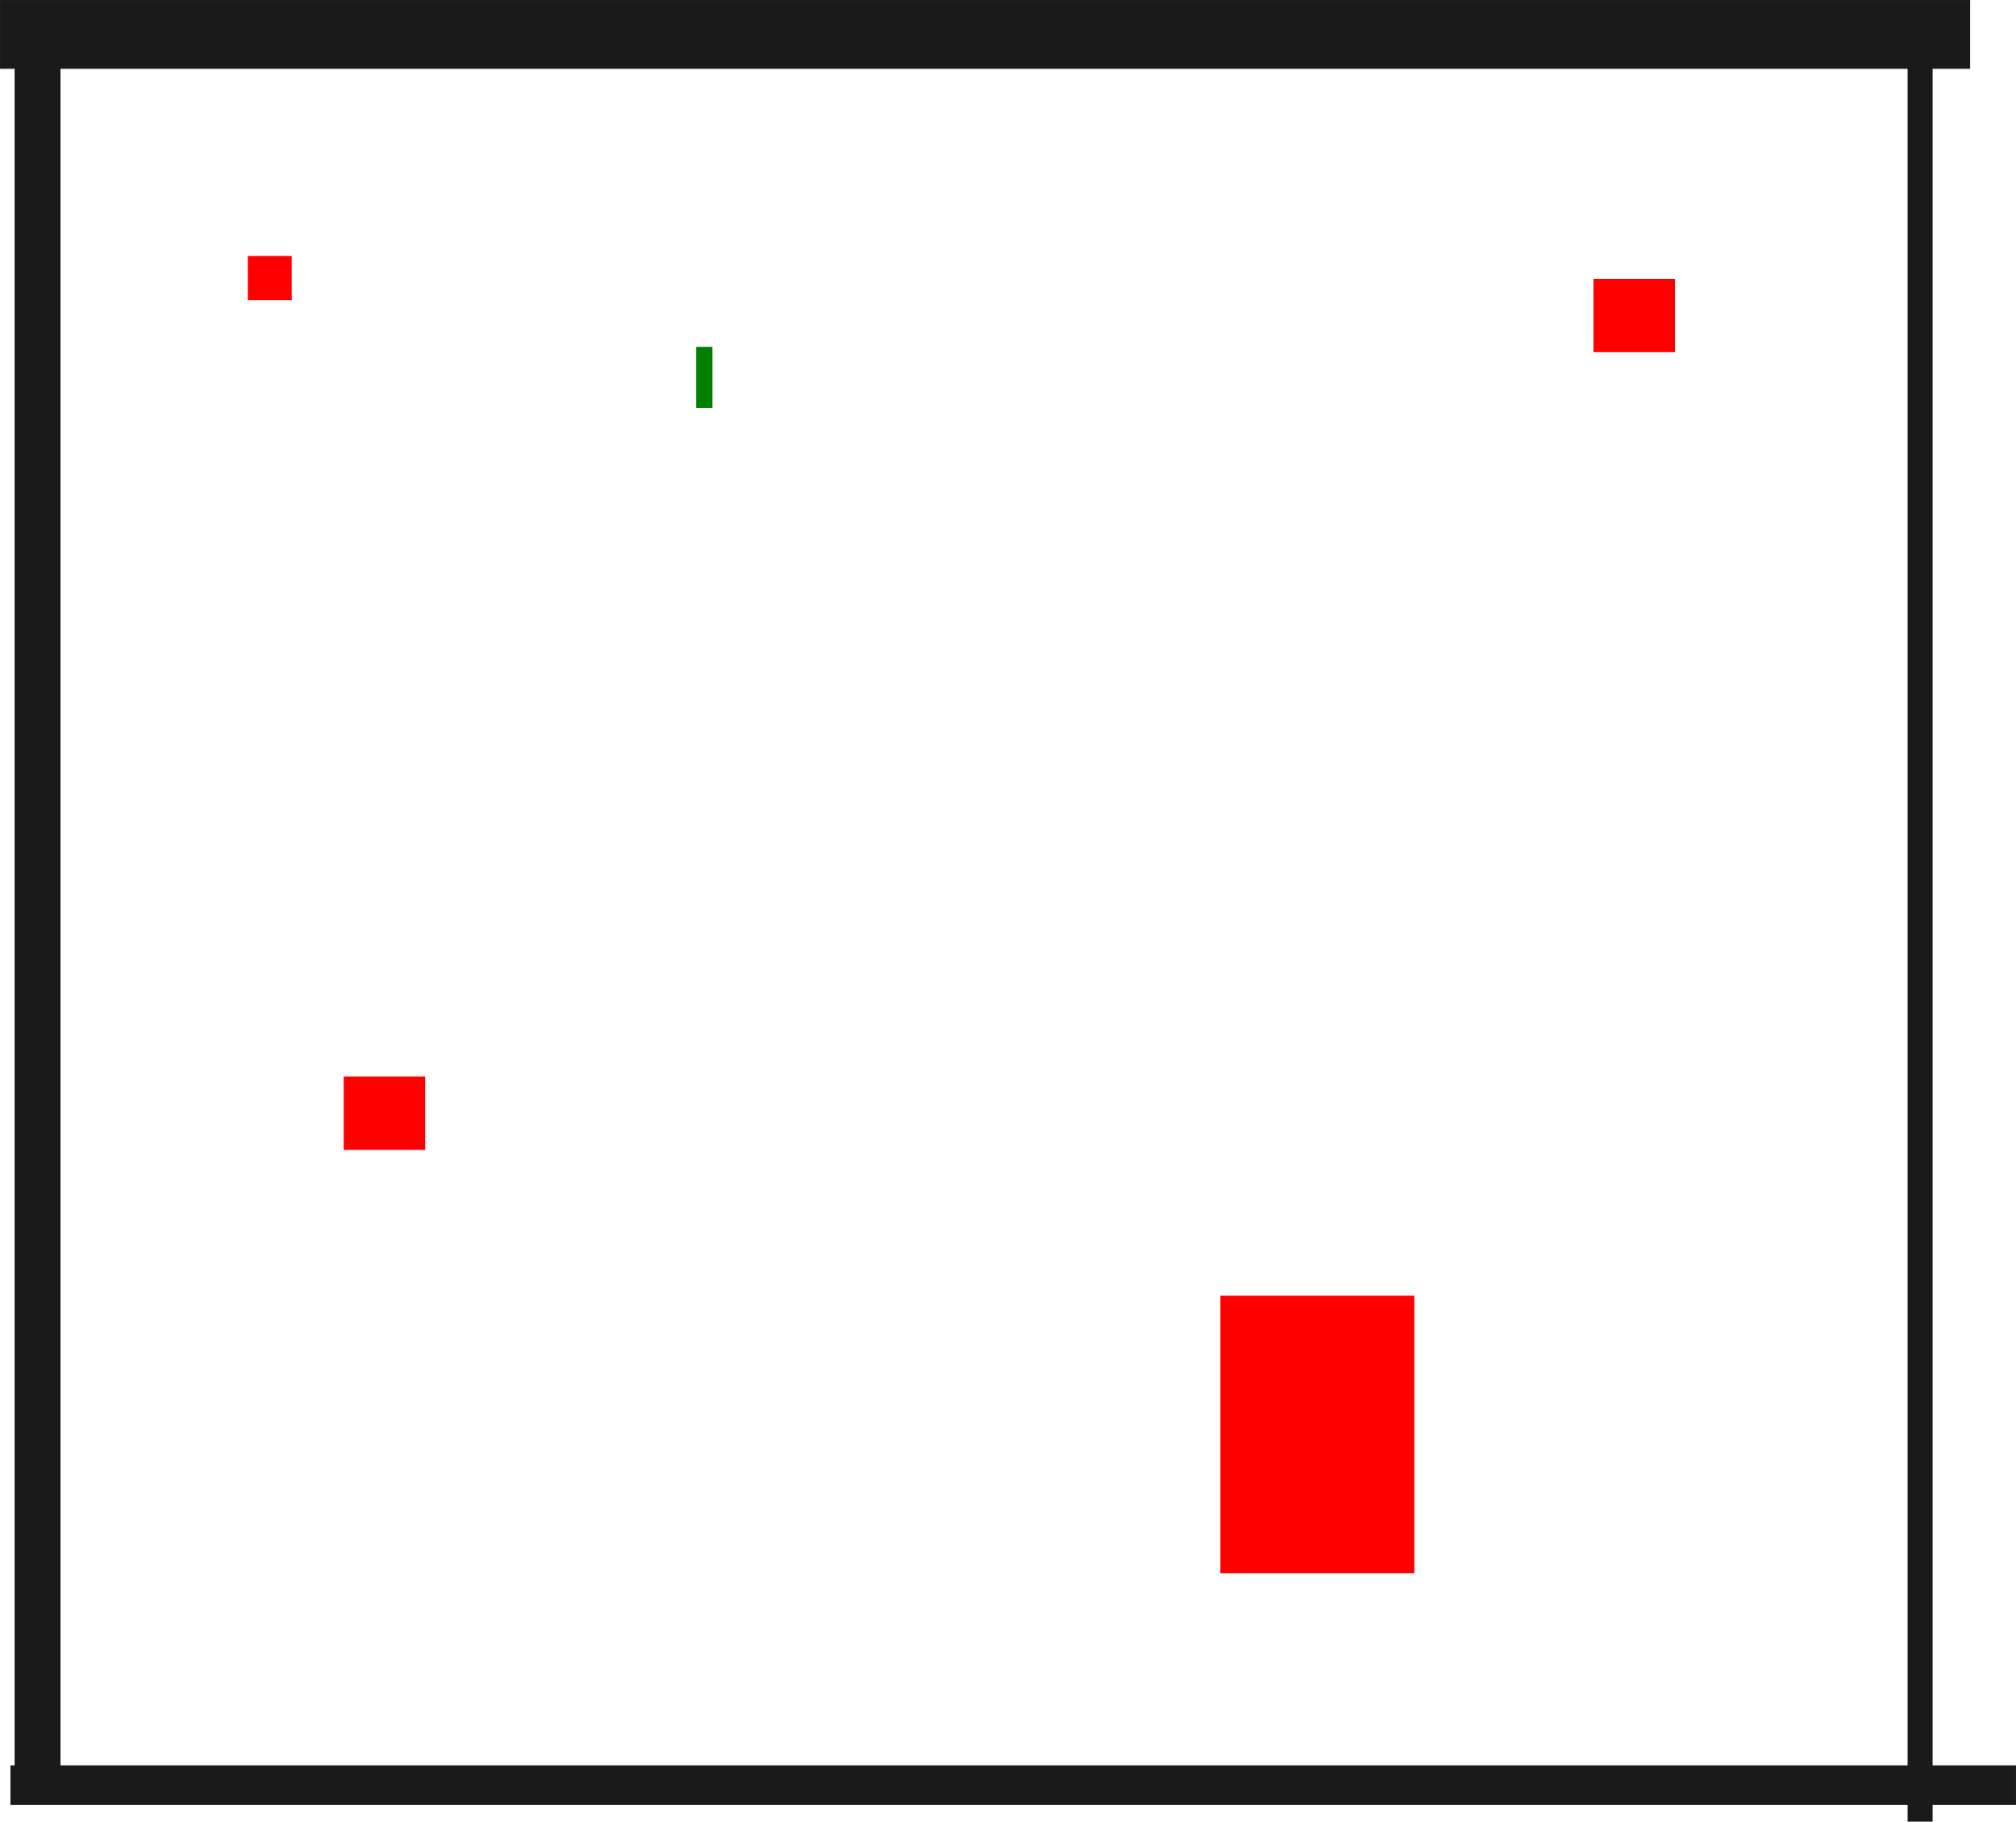
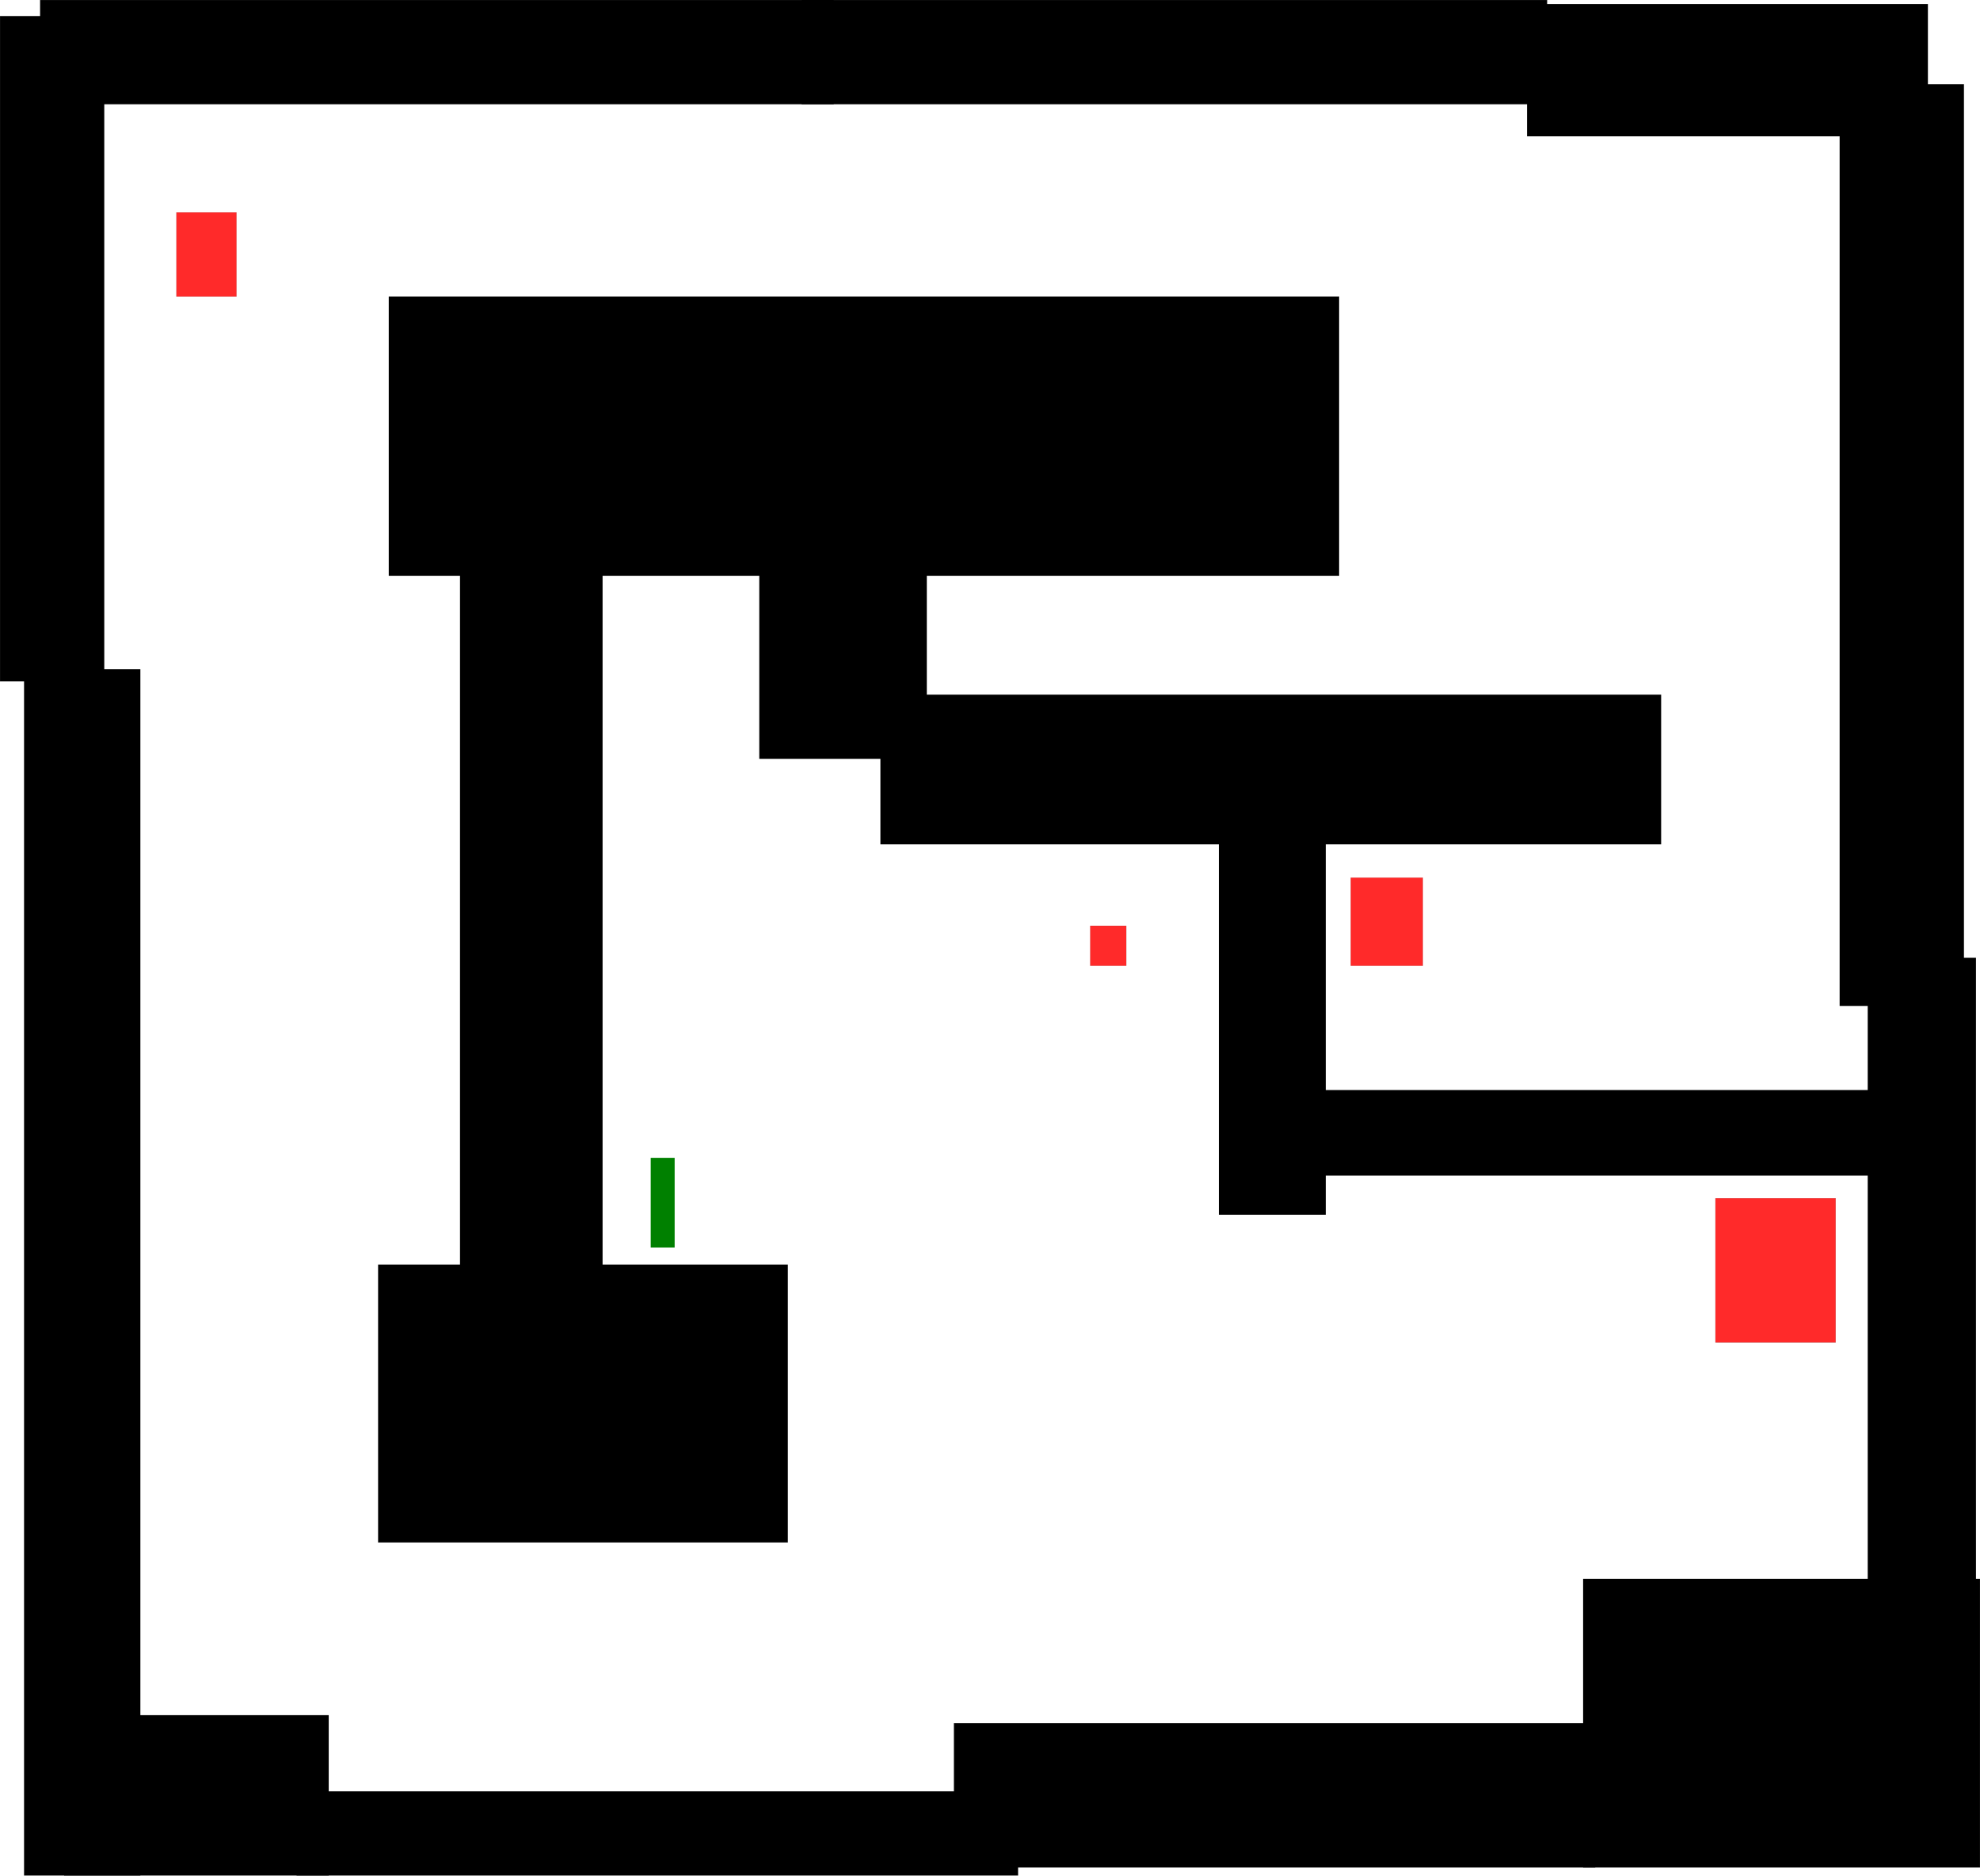
- <svg xmlns="http://www.w3.org/2000/svg" width="4952.002" height="4475.755" id="svg3182" version="1.1">
-   <defs id="defs3184" />
-   <g id="enemies" transform="translate(-35.78125,-544.7787)">
-     <rect y="1173.714" x="644.439" height="108.308" width="107.824" id="rect3361" style="fill:#ff0000;fill-opacity:1;fill-rule:evenodd;stroke:#000000;stroke-width:0;stroke-linejoin:round;stroke-miterlimit:4;stroke-opacity:1;stroke-dasharray:none;stroke-dashoffset:0" />
-     <rect y="3728.153" x="3033.472" height="681.847" width="476.528" id="rect3361-1" style="fill:#ff0000;fill-opacity:1;fill-rule:evenodd;stroke:#000000;stroke-width:0;stroke-linejoin:round;stroke-miterlimit:4;stroke-opacity:1;stroke-dasharray:none;stroke-dashoffset:0" />
-     <rect y="1230" x="3950" height="180" width="200" id="rect3361-19" style="fill:#ff0000;fill-opacity:1;fill-rule:evenodd;stroke:#000000;stroke-width:0;stroke-linejoin:round;stroke-miterlimit:4;stroke-opacity:1;stroke-dasharray:none;stroke-dashoffset:0" />
-     <rect y="3190" x="880" height="180" width="200" id="rect3361-9" style="fill:#ff0000;fill-opacity:1;fill-rule:evenodd;stroke:#000000;stroke-width:0;stroke-linejoin:round;stroke-miterlimit:4;stroke-opacity:1;stroke-dasharray:none;stroke-dashoffset:0" />
+ <svg xmlns="http://www.w3.org/2000/svg" width="3309.226" height="3135.062" id="svg3065" version="1.1">
+   <defs id="defs3067" />
+   <rect style="fill:#008000;fill-opacity:1;fill-rule:evenodd;stroke:#000000;stroke-width:0;stroke-linejoin:round;stroke-miterlimit:4;stroke-opacity:1;stroke-dasharray:none;stroke-dashoffset:0" id="player" width="40" height="150" x="1087.562" y="1935.382" />
+   <g id="enemies">
+     <rect y="1547.435" x="1822.077" height="66.986" width="60.287" id="rect3032" style="fill:#ff2a2a;fill-opacity:1;fill-rule:evenodd;stroke:#000000;stroke-width:0.1;stroke-linejoin:round;stroke-miterlimit:4;stroke-opacity:1;stroke-dasharray:none;stroke-dashoffset:0" />
+     <rect y="2002.939" x="2867.057" height="241.149" width="200.958" id="rect3034" style="fill:#ff2a2a;fill-opacity:1;fill-rule:evenodd;stroke:#000000;stroke-width:0.1;stroke-linejoin:round;stroke-miterlimit:4;stroke-opacity:1;stroke-dasharray:none;stroke-dashoffset:0" />
+     <rect y="1467.052" x="2257.485" height="147.369" width="120.575" id="rect3036" style="fill:#ff2a2a;fill-opacity:1;fill-rule:evenodd;stroke:#000000;stroke-width:0.1;stroke-linejoin:round;stroke-miterlimit:4;stroke-opacity:1;stroke-dasharray:none;stroke-dashoffset:0" />
+     <rect y="355.087" x="294.8" height="140.67" width="100.479" id="rect3038" style="fill:#ff2a2a;fill-opacity:1;fill-rule:evenodd;stroke:#000000;stroke-width:0.1;stroke-linejoin:round;stroke-miterlimit:4;stroke-opacity:1;stroke-dasharray:none;stroke-dashoffset:0" />
  </g>
-   <rect style="fill:#008000;fill-opacity:1;fill-rule:evenodd;stroke:#000000;stroke-width:0;stroke-linejoin:round;stroke-miterlimit:4;stroke-opacity:1;stroke-dasharray:none;stroke-dashoffset:0" id="player" width="40" height="150" x="1709.896" y="852.206" />
-   <g id="blocks" transform="translate(-35.78125,-544.7787)">
-     <rect y="611.401" x="71.692" height="4362.995" width="112.659" id="rect3746" style="fill:#1a1a1a;fill-opacity:1;fill-rule:evenodd;stroke:#000000;stroke-width:0;stroke-linejoin:round;stroke-miterlimit:4;stroke-opacity:1;stroke-dasharray:none;stroke-dashoffset:0" />
-     <rect y="590.917" x="4721.457" height="4429.566" width="61.451" id="rect3748" style="fill:#1a1a1a;fill-opacity:1;fill-rule:evenodd;stroke:#000000;stroke-width:0;stroke-linejoin:round;stroke-miterlimit:4;stroke-opacity:1;stroke-dasharray:none;stroke-dashoffset:0" />
-     <rect y="4882.22" x="61.451" height="97.297" width="4926.292" id="rect3750" style="fill:#1a1a1a;fill-opacity:1;fill-rule:evenodd;stroke:#000000;stroke-width:0;stroke-linejoin:round;stroke-miterlimit:4;stroke-opacity:1;stroke-dasharray:none;stroke-dashoffset:0" />
-     <rect y="544.829" x="35.846" height="168.989" width="4839.237" id="rect3752" style="fill:#1a1a1a;fill-opacity:1;fill-rule:evenodd;stroke:#000000;stroke-width:0;stroke-linejoin:round;stroke-miterlimit:4;stroke-opacity:1;stroke-dasharray:none;stroke-dashoffset:0" />
+   <g id="blocks">
+     <rect y="6.761" x="2552.223" height="221.053" width="669.858" id="rect3129" style="fill:#000000;fill-opacity:1;fill-rule:evenodd;stroke:#000000;stroke-width:0.1;stroke-linejoin:round;stroke-miterlimit:4;stroke-opacity:1;stroke-dasharray:none;stroke-dashoffset:0" />
+     <rect y="495.833" x="649.879" height="466.517" width="1588.201" id="rect3005" style="fill:#000000;fill-opacity:1;fill-rule:evenodd;stroke:#000000;stroke-width:0.208;stroke-linejoin:round;stroke-miterlimit:4;stroke-opacity:1;stroke-dasharray:none;stroke-dashoffset:0" />
+     <rect y="946.796" x="1269.072" height="321.532" width="279.852" id="rect3007" style="fill:#000000;fill-opacity:1;fill-rule:evenodd;stroke:#000000;stroke-width:0.1;stroke-linejoin:round;stroke-miterlimit:4;stroke-opacity:1;stroke-dasharray:none;stroke-dashoffset:0" />
+     <rect y="1161.162" x="1471.536" height="250.058" width="1304.7" id="rect3009" style="fill:#000000;fill-opacity:1;fill-rule:evenodd;stroke:#000000;stroke-width:0.123;stroke-linejoin:round;stroke-miterlimit:4;stroke-opacity:1;stroke-dasharray:none;stroke-dashoffset:0" />
+     <rect y="1292.145" x="2037.176" height="738.333" width="178.629" id="rect3011" style="fill:#000000;fill-opacity:1;fill-rule:evenodd;stroke:#000000;stroke-width:0.1;stroke-linejoin:round;stroke-miterlimit:4;stroke-opacity:1;stroke-dasharray:none;stroke-dashoffset:0" />
+     <rect y="1822.084" x="2168.181" height="142.89" width="976.485" id="rect3013" style="fill:#000000;fill-opacity:1;fill-rule:evenodd;stroke:#000000;stroke-width:0.113;stroke-linejoin:round;stroke-miterlimit:4;stroke-opacity:1;stroke-dasharray:none;stroke-dashoffset:0" />
+     <rect y="2113.838" x="631.962" height="464.435" width="684.744" id="rect3015" style="fill:#000000;fill-opacity:1;fill-rule:evenodd;stroke:#000000;stroke-width:0.1;stroke-linejoin:round;stroke-miterlimit:4;stroke-opacity:1;stroke-dasharray:none;stroke-dashoffset:0" />
+     <rect y="958.704" x="768.911" height="1238.494" width="238.172" id="rect3017" style="fill:#000000;fill-opacity:1;fill-rule:evenodd;stroke:#000000;stroke-width:0.1;stroke-linejoin:round;stroke-miterlimit:4;stroke-opacity:1;stroke-dasharray:none;stroke-dashoffset:0" />
+     <rect y="2867.057" x="107.24" height="267.943" width="442.107" id="rect3111" style="fill:#000000;fill-opacity:1;fill-rule:evenodd;stroke:#000000;stroke-width:0.1;stroke-linejoin:round;stroke-miterlimit:4;stroke-opacity:1;stroke-dasharray:none;stroke-dashoffset:0" />
+     <rect y="2994.33" x="495.758" height="140.67" width="1205.745" id="rect3113" style="fill:#000000;fill-opacity:1;fill-rule:evenodd;stroke:#000000;stroke-width:0.1;stroke-linejoin:round;stroke-miterlimit:4;stroke-opacity:1;stroke-dasharray:none;stroke-dashoffset:0" />
+     <rect y="2880.454" x="1594.326" height="241.149" width="1071.773" id="rect3115" style="fill:#000000;fill-opacity:1;fill-rule:evenodd;stroke:#000000;stroke-width:0.1;stroke-linejoin:round;stroke-miterlimit:4;stroke-opacity:1;stroke-dasharray:none;stroke-dashoffset:0" />
+     <rect y="2639.305" x="2646.003" height="482.298" width="663.16" id="rect3117" style="fill:#000000;fill-opacity:1;fill-rule:evenodd;stroke:#000000;stroke-width:0.1;stroke-linejoin:round;stroke-miterlimit:4;stroke-opacity:1;stroke-dasharray:none;stroke-dashoffset:0" />
+     <rect y="1601.024" x="3121.603" height="1366.511" width="180.862" id="rect3119" style="fill:#000000;fill-opacity:1;fill-rule:evenodd;stroke:#000000;stroke-width:0.1;stroke-linejoin:round;stroke-miterlimit:4;stroke-opacity:1;stroke-dasharray:none;stroke-dashoffset:0" />
+     <rect y="1118.726" x="40.254" height="2016.274" width="194.259" id="rect3121" style="fill:#000000;fill-opacity:1;fill-rule:evenodd;stroke:#000000;stroke-width:0.1;stroke-linejoin:round;stroke-miterlimit:4;stroke-opacity:1;stroke-dasharray:none;stroke-dashoffset:0" />
+     <rect y="26.857" x="0.062" height="1111.965" width="174.163" id="rect3123" style="fill:#000000;fill-opacity:1;fill-rule:evenodd;stroke:#000000;stroke-width:0.1;stroke-linejoin:round;stroke-miterlimit:4;stroke-opacity:1;stroke-dasharray:none;stroke-dashoffset:0" />
+     <rect y="0.062" x="67.048" height="174.163" width="1326.32" id="rect3125" style="fill:#000000;fill-opacity:1;fill-rule:evenodd;stroke:#000000;stroke-width:0.1;stroke-linejoin:round;stroke-miterlimit:4;stroke-opacity:1;stroke-dasharray:none;stroke-dashoffset:0" />
+     <rect y="0.062" x="1339.779" height="174.163" width="1245.937" id="rect3127" style="fill:#000000;fill-opacity:1;fill-rule:evenodd;stroke:#000000;stroke-width:0.1;stroke-linejoin:round;stroke-miterlimit:4;stroke-opacity:1;stroke-dasharray:none;stroke-dashoffset:0" />
+     <rect y="140.742" x="3074.719" height="1540.655" width="207.644" id="rect3131" style="fill:#000000;fill-opacity:1;fill-rule:evenodd;stroke:#000000;stroke-width:0.112;stroke-linejoin:round;stroke-miterlimit:4;stroke-opacity:1;stroke-dasharray:none;stroke-dashoffset:0" />
  </g>
</svg>
